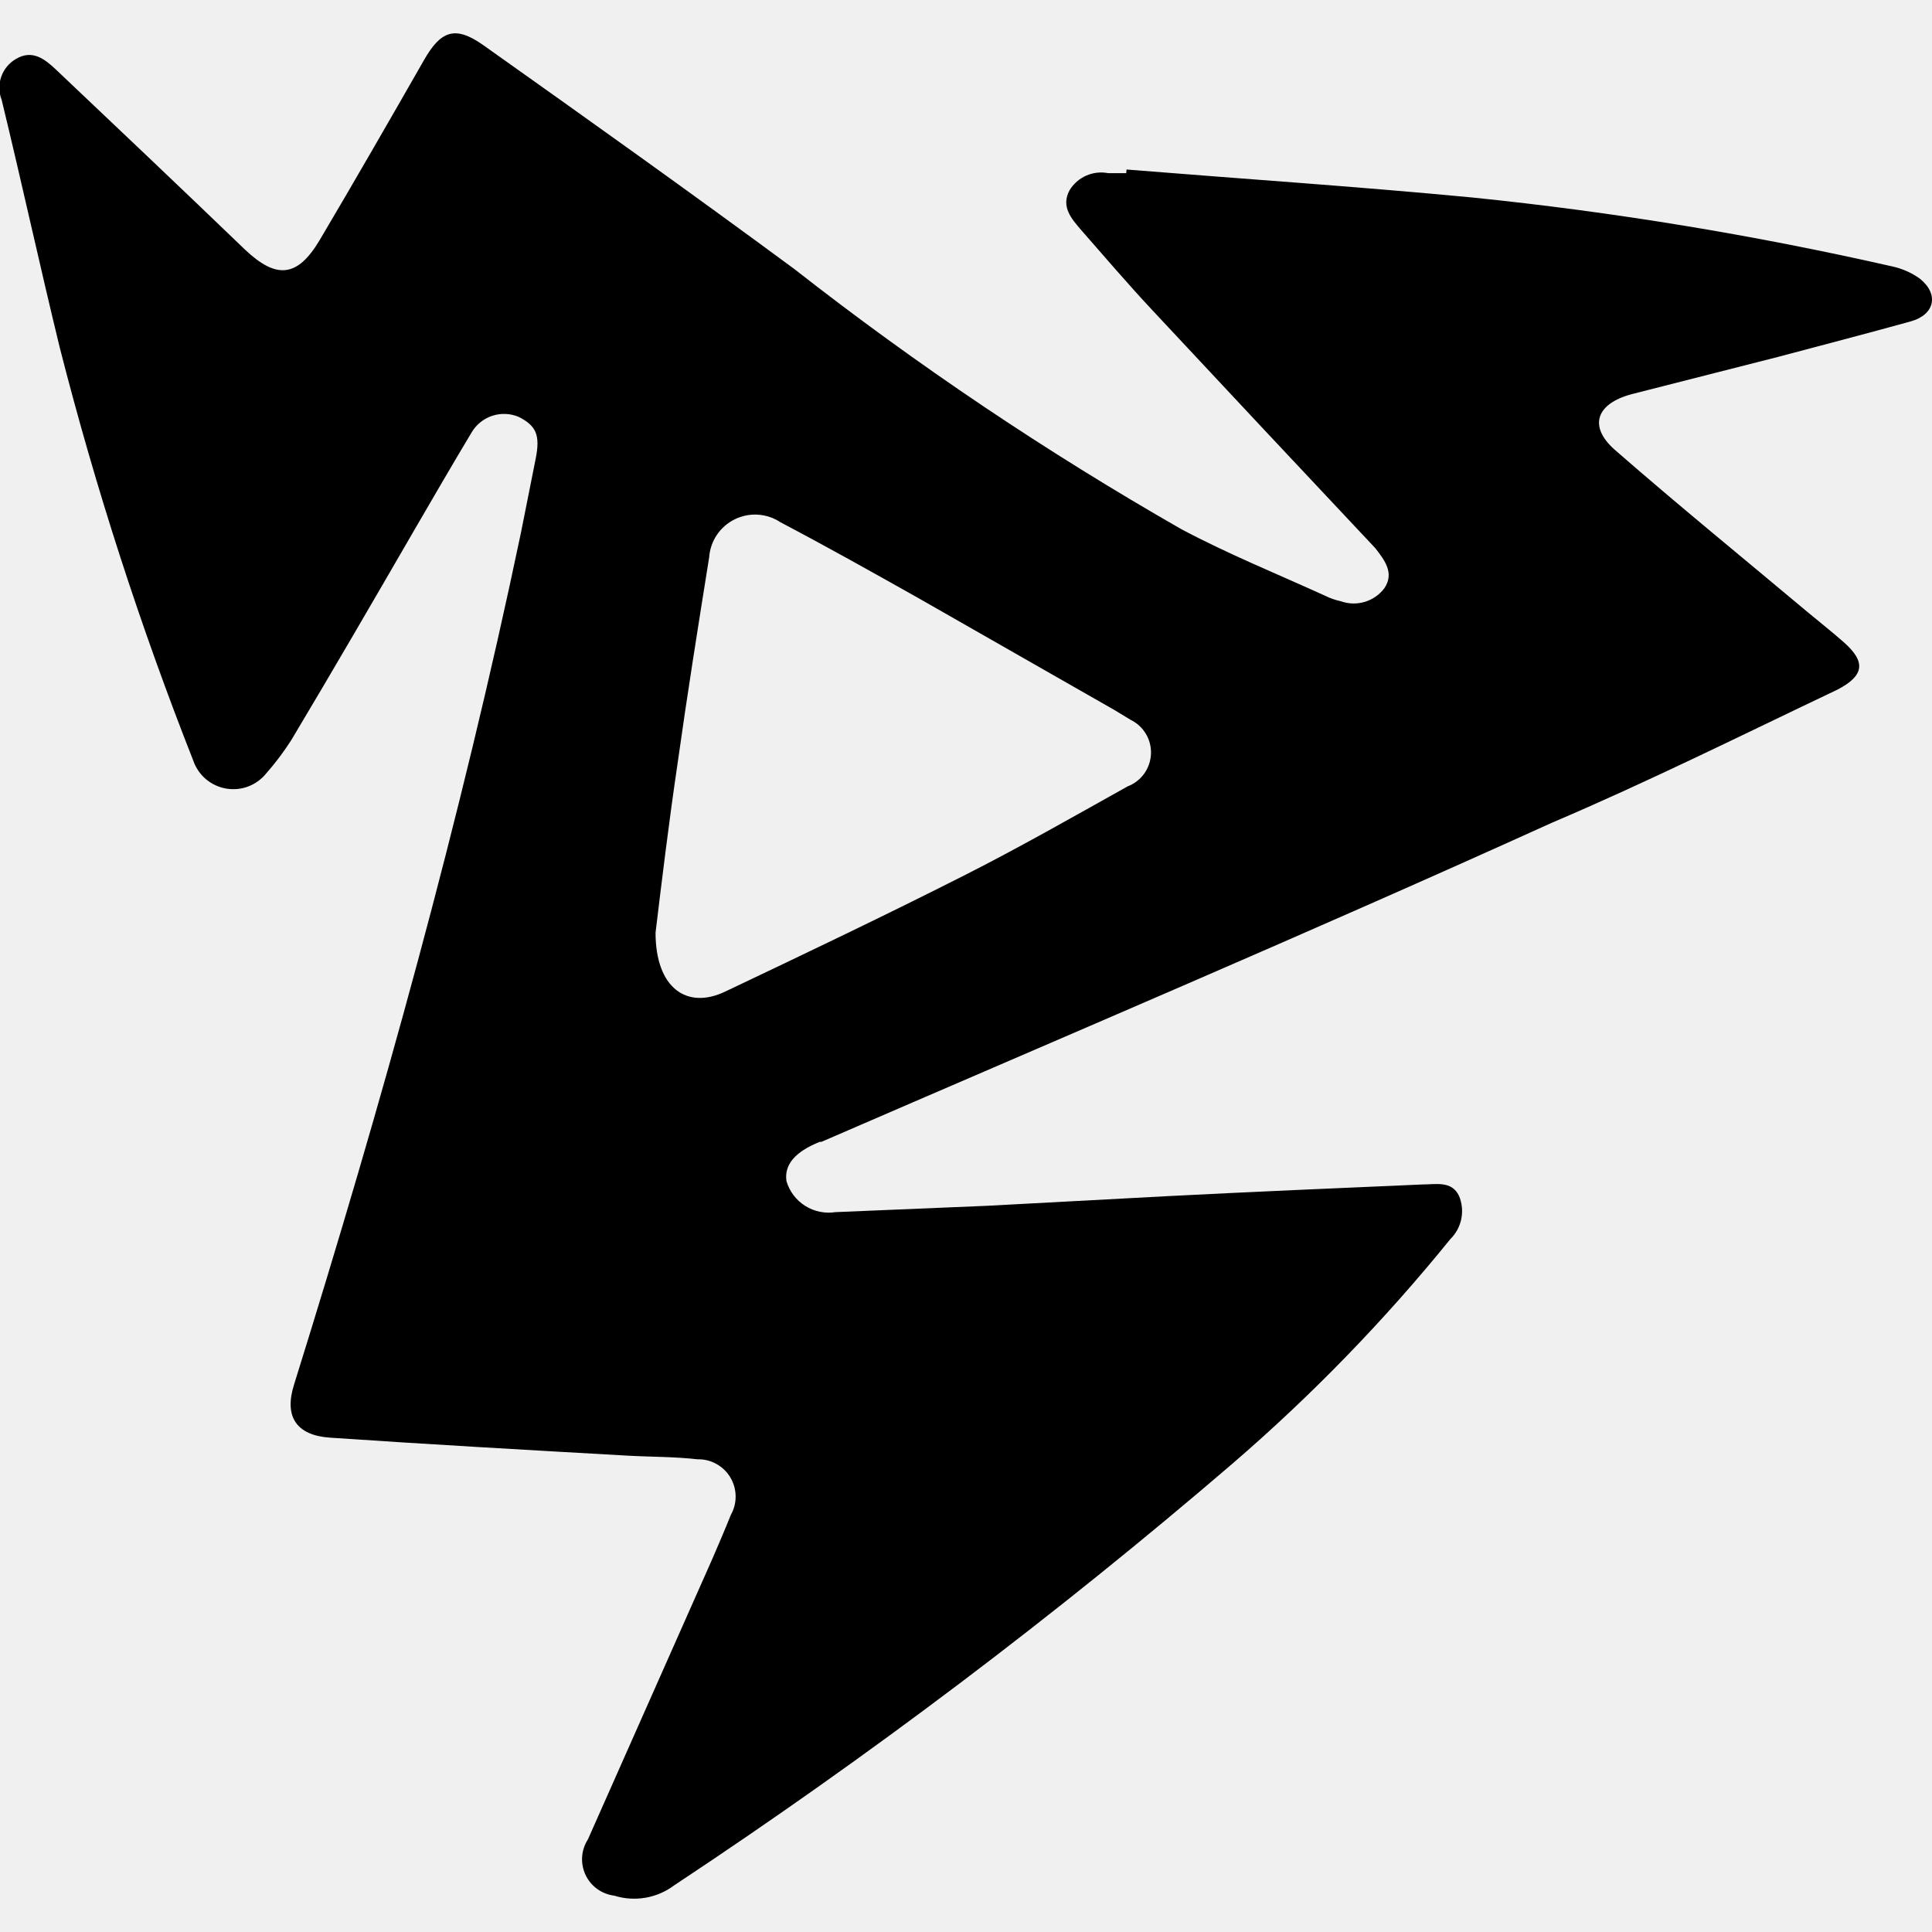
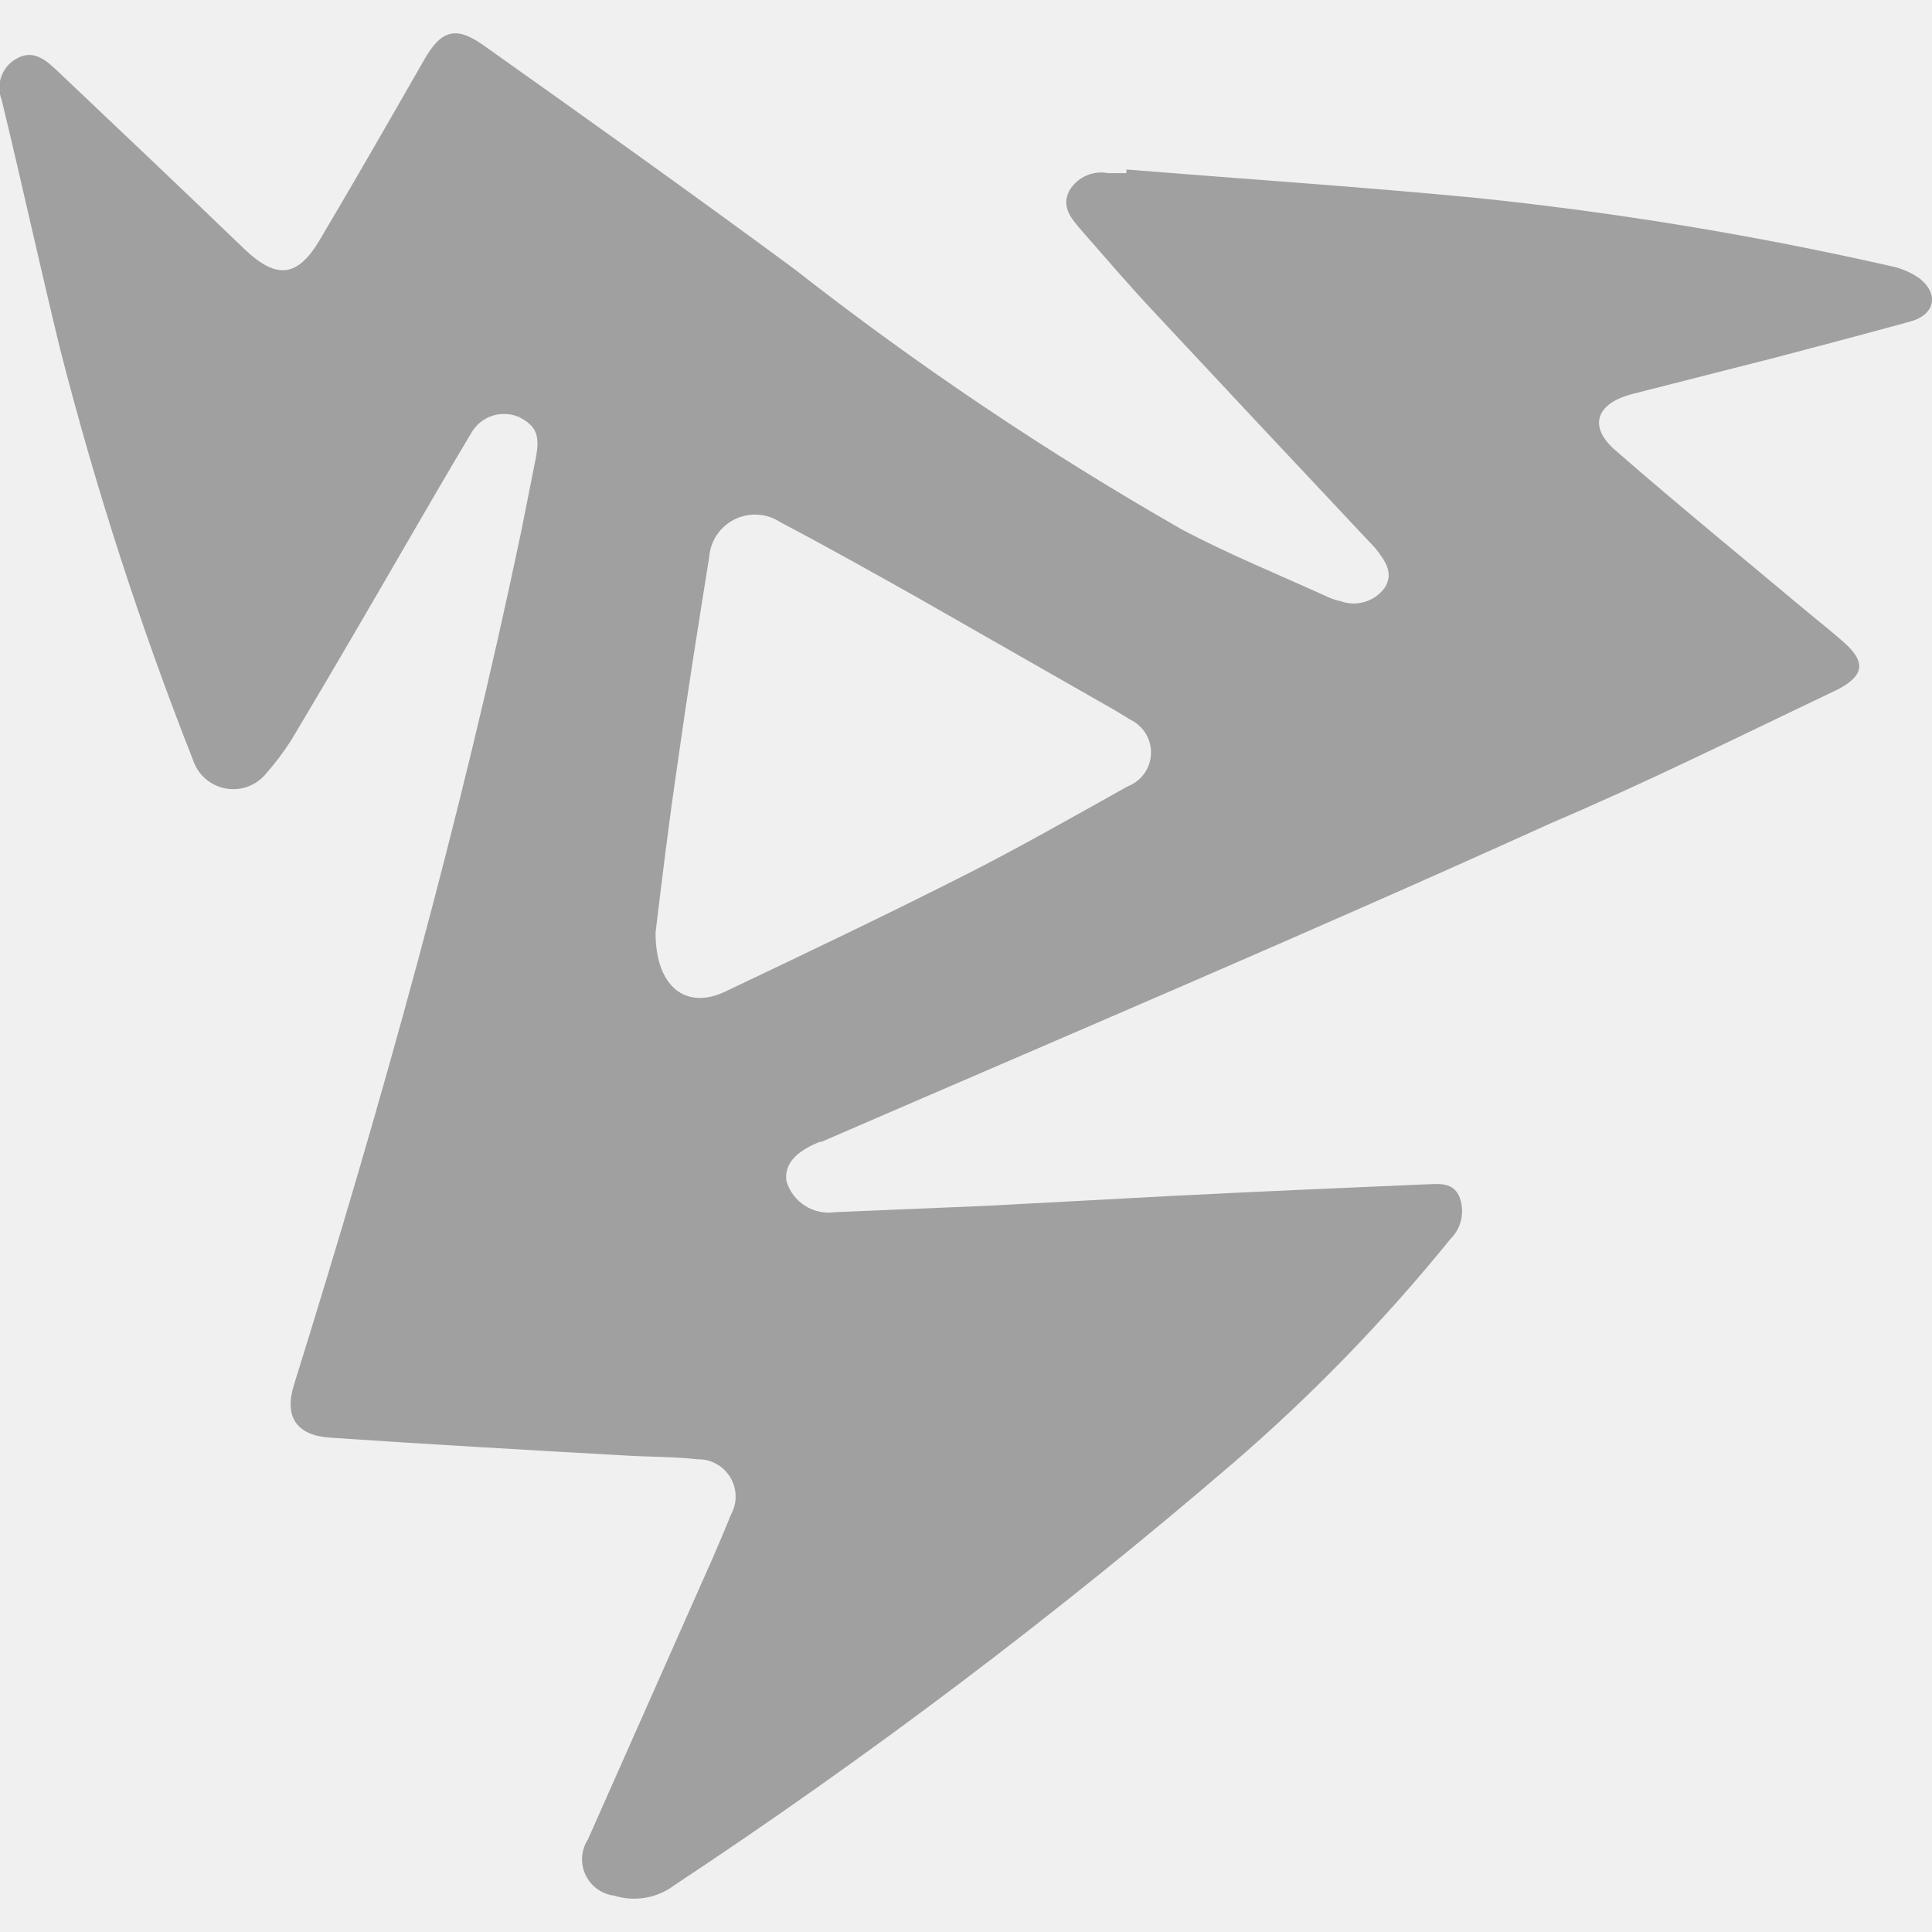
<svg xmlns="http://www.w3.org/2000/svg" width="58" height="58" viewBox="0 0 58 58" fill="none">
  <g clip-path="url(#clip0_435_2565)">
-     <path d="M33.82 5.089C37.28 5.369 40.74 5.599 44.2 5.929C48.441 6.362 52.653 7.054 56.81 7.999C57.109 8.064 57.392 8.19 57.64 8.369C58.22 8.839 58.08 9.449 57.36 9.649C56.02 10.019 54.68 10.369 53.36 10.719L49 11.829C47.89 12.119 47.67 12.829 48.53 13.549C50.41 15.189 52.35 16.769 54.27 18.379C54.63 18.679 55 18.969 55.35 19.279C56.02 19.869 55.97 20.279 55.17 20.699C52.31 22.059 49.48 23.469 46.59 24.699C39.31 27.999 32 31.099 24.66 34.279H24.61C23.86 34.579 23.54 34.969 23.61 35.459C23.701 35.766 23.9 36.029 24.17 36.2C24.441 36.371 24.764 36.438 25.08 36.389L29.63 36.199L35.05 35.909C37.59 35.779 40.14 35.669 42.69 35.559C43.1 35.559 43.58 35.439 43.8 35.899C43.892 36.117 43.916 36.357 43.87 36.589C43.824 36.821 43.709 37.033 43.54 37.199C41.566 39.636 39.377 41.892 37 43.939C31.683 48.504 26.085 52.732 20.24 56.599C19.986 56.79 19.691 56.917 19.378 56.971C19.064 57.025 18.743 57.004 18.44 56.909C18.255 56.886 18.078 56.817 17.927 56.707C17.776 56.598 17.656 56.452 17.577 56.283C17.498 56.114 17.463 55.927 17.476 55.741C17.489 55.555 17.549 55.375 17.65 55.219C18.89 52.419 20.133 49.615 21.38 46.809C21.57 46.369 21.76 45.929 21.94 45.479C22.037 45.306 22.087 45.112 22.084 44.914C22.082 44.716 22.027 44.523 21.925 44.353C21.824 44.183 21.679 44.044 21.506 43.948C21.333 43.852 21.138 43.804 20.94 43.809C20.24 43.729 19.53 43.739 18.83 43.699C15.83 43.529 12.83 43.359 9.9 43.159C8.9 43.089 8.52 42.529 8.83 41.559C11.46 33.129 13.83 24.629 15.64 15.989C15.79 15.249 15.93 14.519 16.08 13.779C16.23 13.039 16.08 12.779 15.58 12.519C15.328 12.41 15.045 12.396 14.783 12.481C14.522 12.566 14.3 12.742 14.16 12.979C13.56 13.979 13.01 14.929 12.44 15.909C11.23 17.999 10 20.119 8.75 22.209C8.527 22.561 8.276 22.895 8 23.209C7.858 23.388 7.671 23.526 7.457 23.608C7.244 23.69 7.012 23.712 6.787 23.673C6.562 23.634 6.351 23.535 6.177 23.387C6.004 23.238 5.873 23.045 5.8 22.829C4.209 18.793 2.873 14.662 1.8 10.459C1.2 7.999 0.65 5.469 0.05 2.999C-0.037 2.776 -0.042 2.53 0.037 2.304C0.116 2.078 0.273 1.889 0.48 1.769C0.97 1.479 1.34 1.769 1.68 2.089C3.57 3.879 5.47 5.679 7.35 7.489C8.29 8.379 8.92 8.339 9.59 7.219C10.65 5.429 11.69 3.619 12.72 1.819C13.23 0.919 13.66 0.759 14.5 1.349C17.63 3.569 20.76 5.799 23.85 8.079C27.529 10.96 31.413 13.57 35.47 15.889C36.86 16.629 38.34 17.229 39.79 17.889C39.936 17.961 40.091 18.015 40.25 18.049C40.481 18.132 40.733 18.14 40.969 18.069C41.205 17.999 41.412 17.855 41.56 17.659C41.87 17.199 41.56 16.809 41.29 16.459C39.063 14.092 36.837 11.715 34.61 9.329C33.87 8.539 33.17 7.719 32.46 6.909C32.17 6.569 31.84 6.209 32.11 5.709C32.228 5.516 32.403 5.363 32.61 5.272C32.818 5.181 33.048 5.155 33.27 5.199H33.81L33.82 5.089ZM19.68 27.999C19.68 29.659 20.62 30.329 21.79 29.759C24.19 28.619 26.58 27.479 28.95 26.279C30.61 25.439 32.22 24.519 33.85 23.609C34.049 23.533 34.222 23.401 34.347 23.229C34.472 23.056 34.543 22.851 34.553 22.638C34.563 22.426 34.51 22.215 34.401 22.032C34.292 21.849 34.132 21.702 33.94 21.609L33.48 21.329L27.56 17.949C26.19 17.179 24.82 16.409 23.43 15.679C23.229 15.545 22.997 15.467 22.756 15.451C22.516 15.435 22.275 15.483 22.059 15.589C21.842 15.695 21.657 15.857 21.522 16.056C21.387 16.256 21.307 16.488 21.29 16.729C20.96 18.789 20.63 20.859 20.34 22.929C20.08 24.689 19.86 26.499 19.68 27.999Z" fill="black" />
+     <path d="M33.82 5.089C37.28 5.369 40.74 5.599 44.2 5.929C48.441 6.362 52.653 7.054 56.81 7.999C57.109 8.064 57.392 8.19 57.64 8.369C58.22 8.839 58.08 9.449 57.36 9.649C56.02 10.019 54.68 10.369 53.36 10.719L49 11.829C47.89 12.119 47.67 12.829 48.53 13.549C50.41 15.189 52.35 16.769 54.27 18.379C54.63 18.679 55 18.969 55.35 19.279C56.02 19.869 55.97 20.279 55.17 20.699C52.31 22.059 49.48 23.469 46.59 24.699C39.31 27.999 32 31.099 24.66 34.279H24.61C23.86 34.579 23.54 34.969 23.61 35.459C23.701 35.766 23.9 36.029 24.17 36.2C24.441 36.371 24.764 36.438 25.08 36.389L29.63 36.199L35.05 35.909C37.59 35.779 40.14 35.669 42.69 35.559C43.1 35.559 43.58 35.439 43.8 35.899C43.892 36.117 43.916 36.357 43.87 36.589C43.824 36.821 43.709 37.033 43.54 37.199C41.566 39.636 39.377 41.892 37 43.939C31.683 48.504 26.085 52.732 20.24 56.599C19.986 56.79 19.691 56.917 19.378 56.971C19.064 57.025 18.743 57.004 18.44 56.909C18.255 56.886 18.078 56.817 17.927 56.707C17.776 56.598 17.656 56.452 17.577 56.283C17.498 56.114 17.463 55.927 17.476 55.741C17.489 55.555 17.549 55.375 17.65 55.219C18.89 52.419 20.133 49.615 21.38 46.809C21.57 46.369 21.76 45.929 21.94 45.479C22.037 45.306 22.087 45.112 22.084 44.914C22.082 44.716 22.027 44.523 21.925 44.353C21.824 44.183 21.679 44.044 21.506 43.948C21.333 43.852 21.138 43.804 20.94 43.809C20.24 43.729 19.53 43.739 18.83 43.699C15.83 43.529 12.83 43.359 9.9 43.159C8.9 43.089 8.52 42.529 8.83 41.559C11.46 33.129 13.83 24.629 15.64 15.989C15.79 15.249 15.93 14.519 16.08 13.779C16.23 13.039 16.08 12.779 15.58 12.519C15.328 12.41 15.045 12.396 14.783 12.481C14.522 12.566 14.3 12.742 14.16 12.979C13.56 13.979 13.01 14.929 12.44 15.909C11.23 17.999 10 20.119 8.75 22.209C8.527 22.561 8.276 22.895 8 23.209C7.858 23.388 7.671 23.526 7.457 23.608C7.244 23.69 7.012 23.712 6.787 23.673C6.562 23.634 6.351 23.535 6.177 23.387C6.004 23.238 5.873 23.045 5.8 22.829C4.209 18.793 2.873 14.662 1.8 10.459C1.2 7.999 0.65 5.469 0.05 2.999C-0.037 2.776 -0.042 2.53 0.037 2.304C0.116 2.078 0.273 1.889 0.48 1.769C0.97 1.479 1.34 1.769 1.68 2.089C3.57 3.879 5.47 5.679 7.35 7.489C8.29 8.379 8.92 8.339 9.59 7.219C10.65 5.429 11.69 3.619 12.72 1.819C13.23 0.919 13.66 0.759 14.5 1.349C17.63 3.569 20.76 5.799 23.85 8.079C27.529 10.96 31.413 13.57 35.47 15.889C36.86 16.629 38.34 17.229 39.79 17.889C39.936 17.961 40.091 18.015 40.25 18.049C40.481 18.132 40.733 18.14 40.969 18.069C41.205 17.999 41.412 17.855 41.56 17.659C41.87 17.199 41.56 16.809 41.29 16.459C39.063 14.092 36.837 11.715 34.61 9.329C33.87 8.539 33.17 7.719 32.46 6.909C32.17 6.569 31.84 6.209 32.11 5.709C32.228 5.516 32.403 5.363 32.61 5.272C32.818 5.181 33.048 5.155 33.27 5.199H33.81L33.82 5.089ZM19.68 27.999C19.68 29.659 20.62 30.329 21.79 29.759C24.19 28.619 26.58 27.479 28.95 26.279C30.61 25.439 32.22 24.519 33.85 23.609C34.049 23.533 34.222 23.401 34.347 23.229C34.472 23.056 34.543 22.851 34.553 22.638C34.563 22.426 34.51 22.215 34.401 22.032C34.292 21.849 34.132 21.702 33.94 21.609L33.48 21.329L27.56 17.949C26.19 17.179 24.82 16.409 23.43 15.679C23.229 15.545 22.997 15.467 22.756 15.451C22.516 15.435 22.275 15.483 22.059 15.589C21.842 15.695 21.657 15.857 21.522 16.056C21.387 16.256 21.307 16.488 21.29 16.729C20.96 18.789 20.63 20.859 20.34 22.929C20.08 24.689 19.86 26.499 19.68 27.999Z" fill="#a0a0a0" />
  </g>
  <defs>
    <clipPath id="clip0_435_2565">
      <rect width="58" height="58" fill="white" />
    </clipPath>
  </defs>
</svg>
